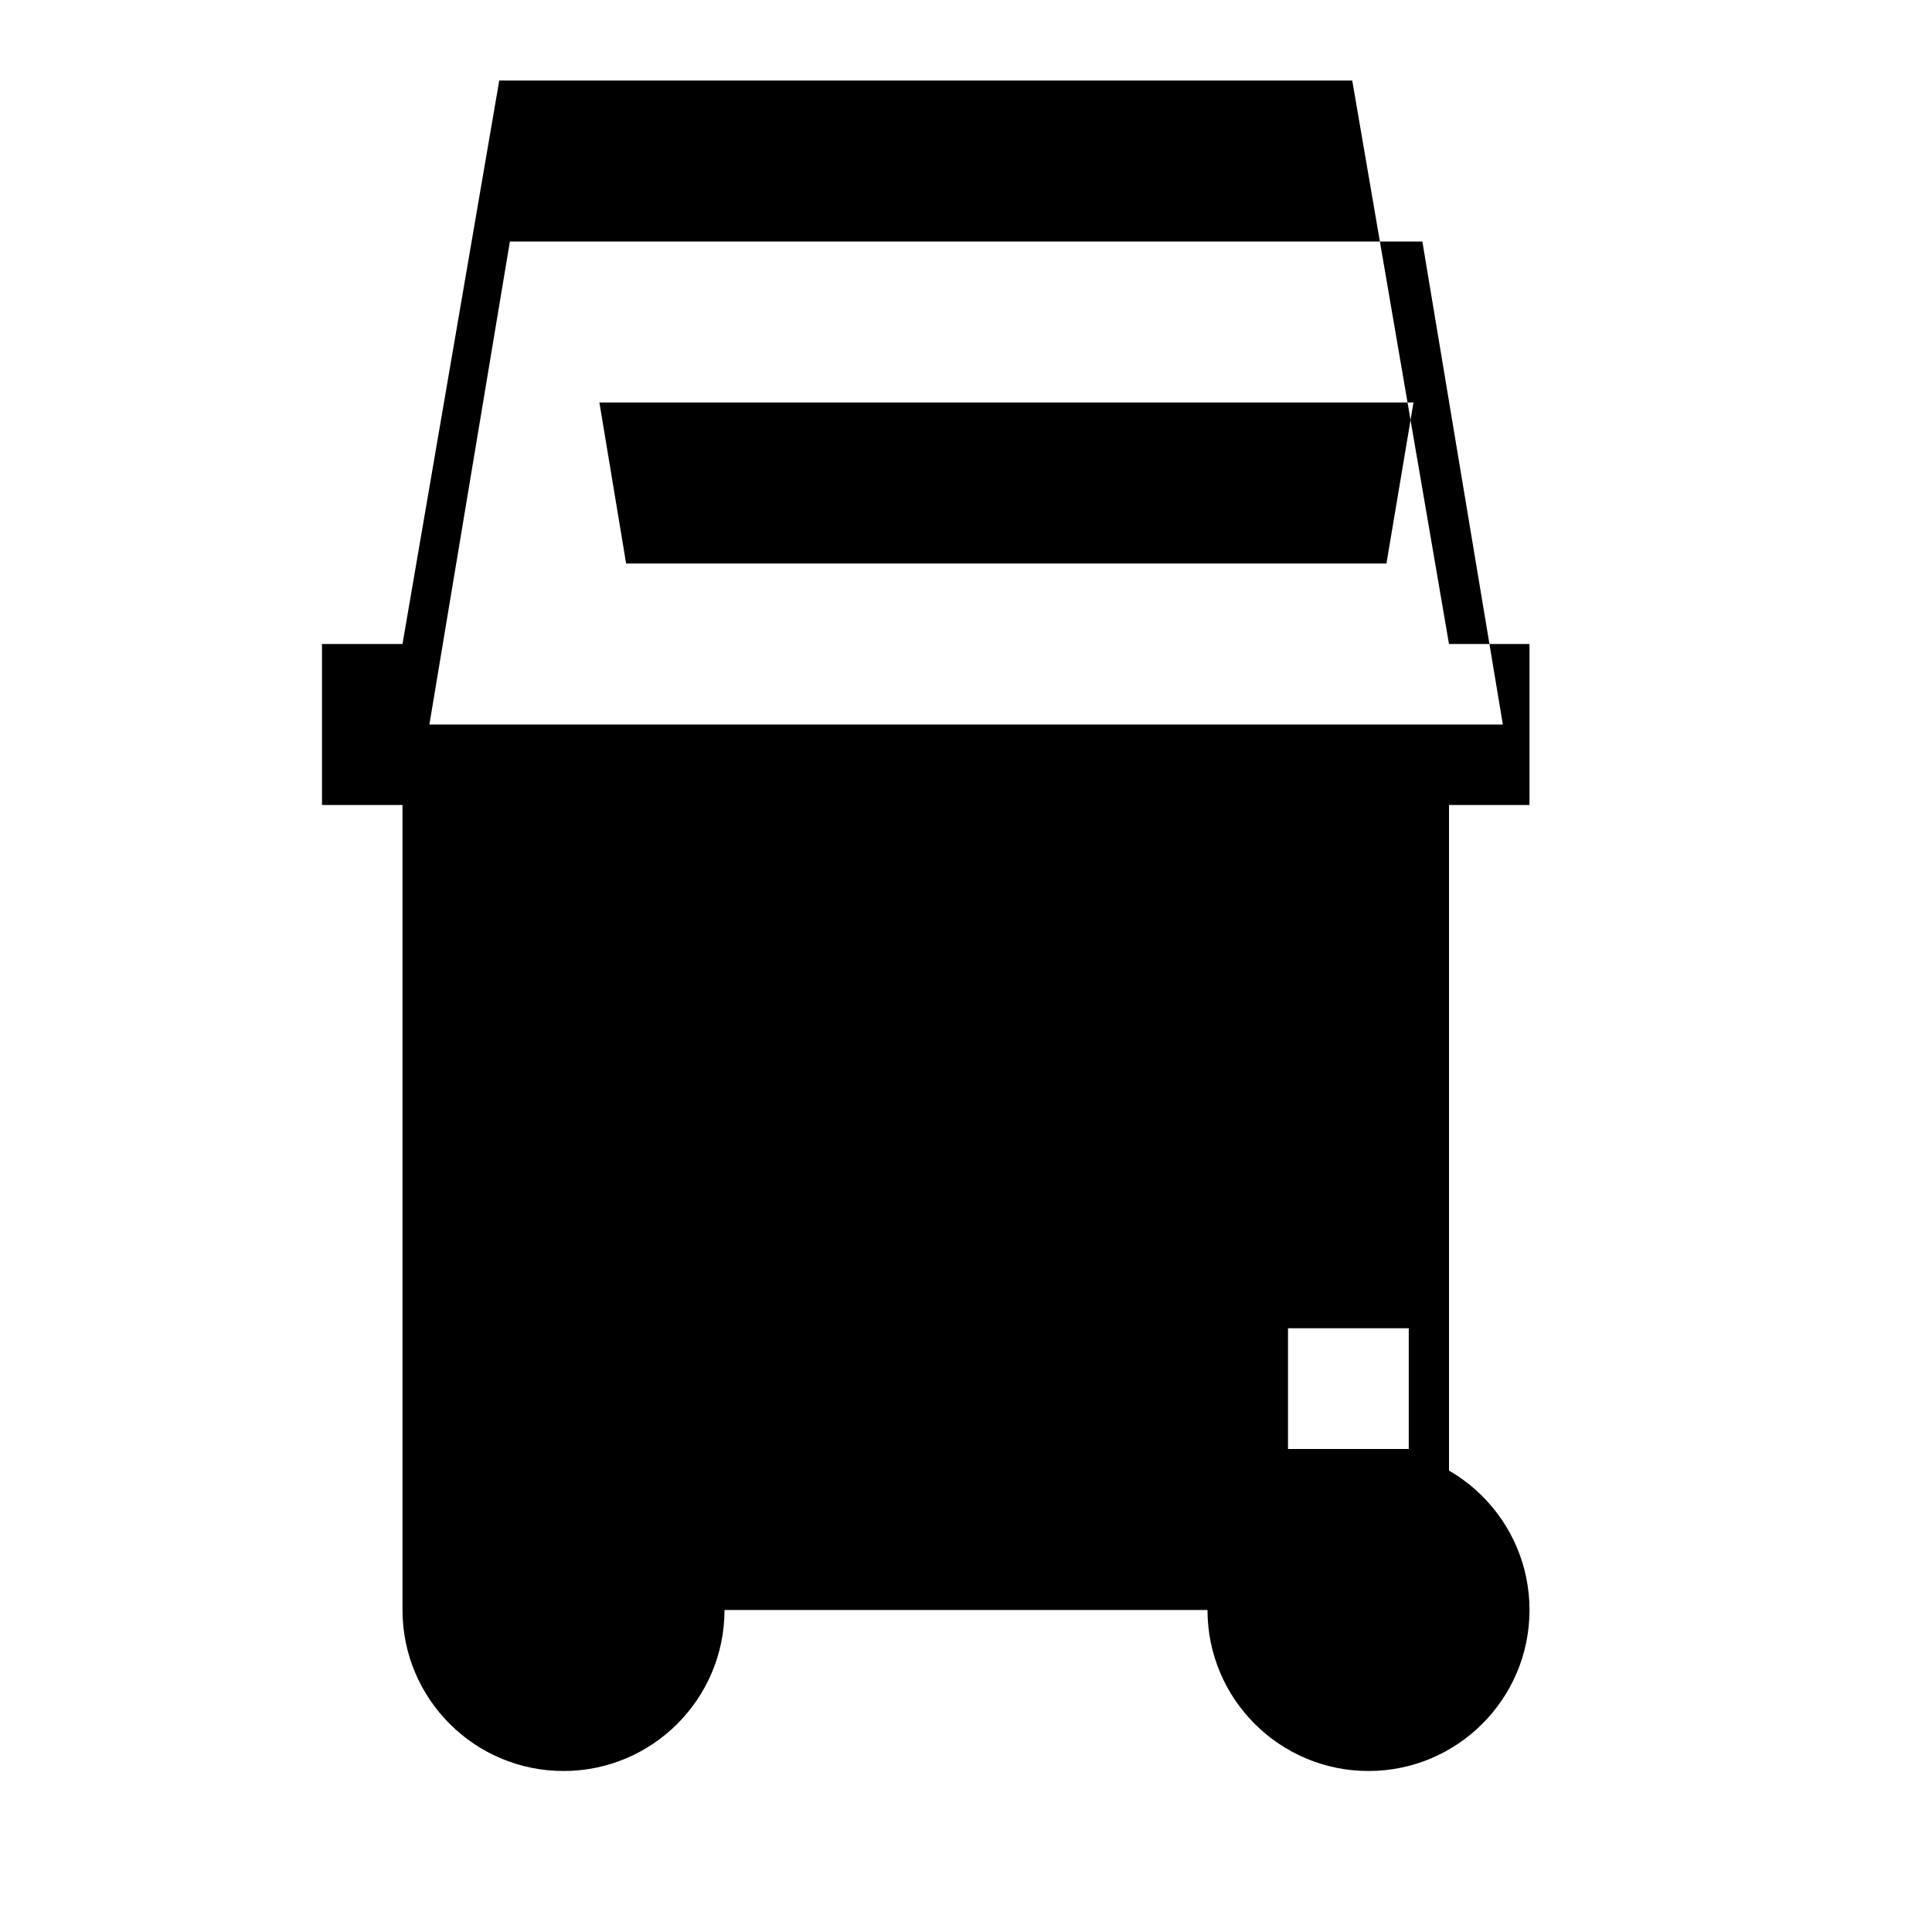
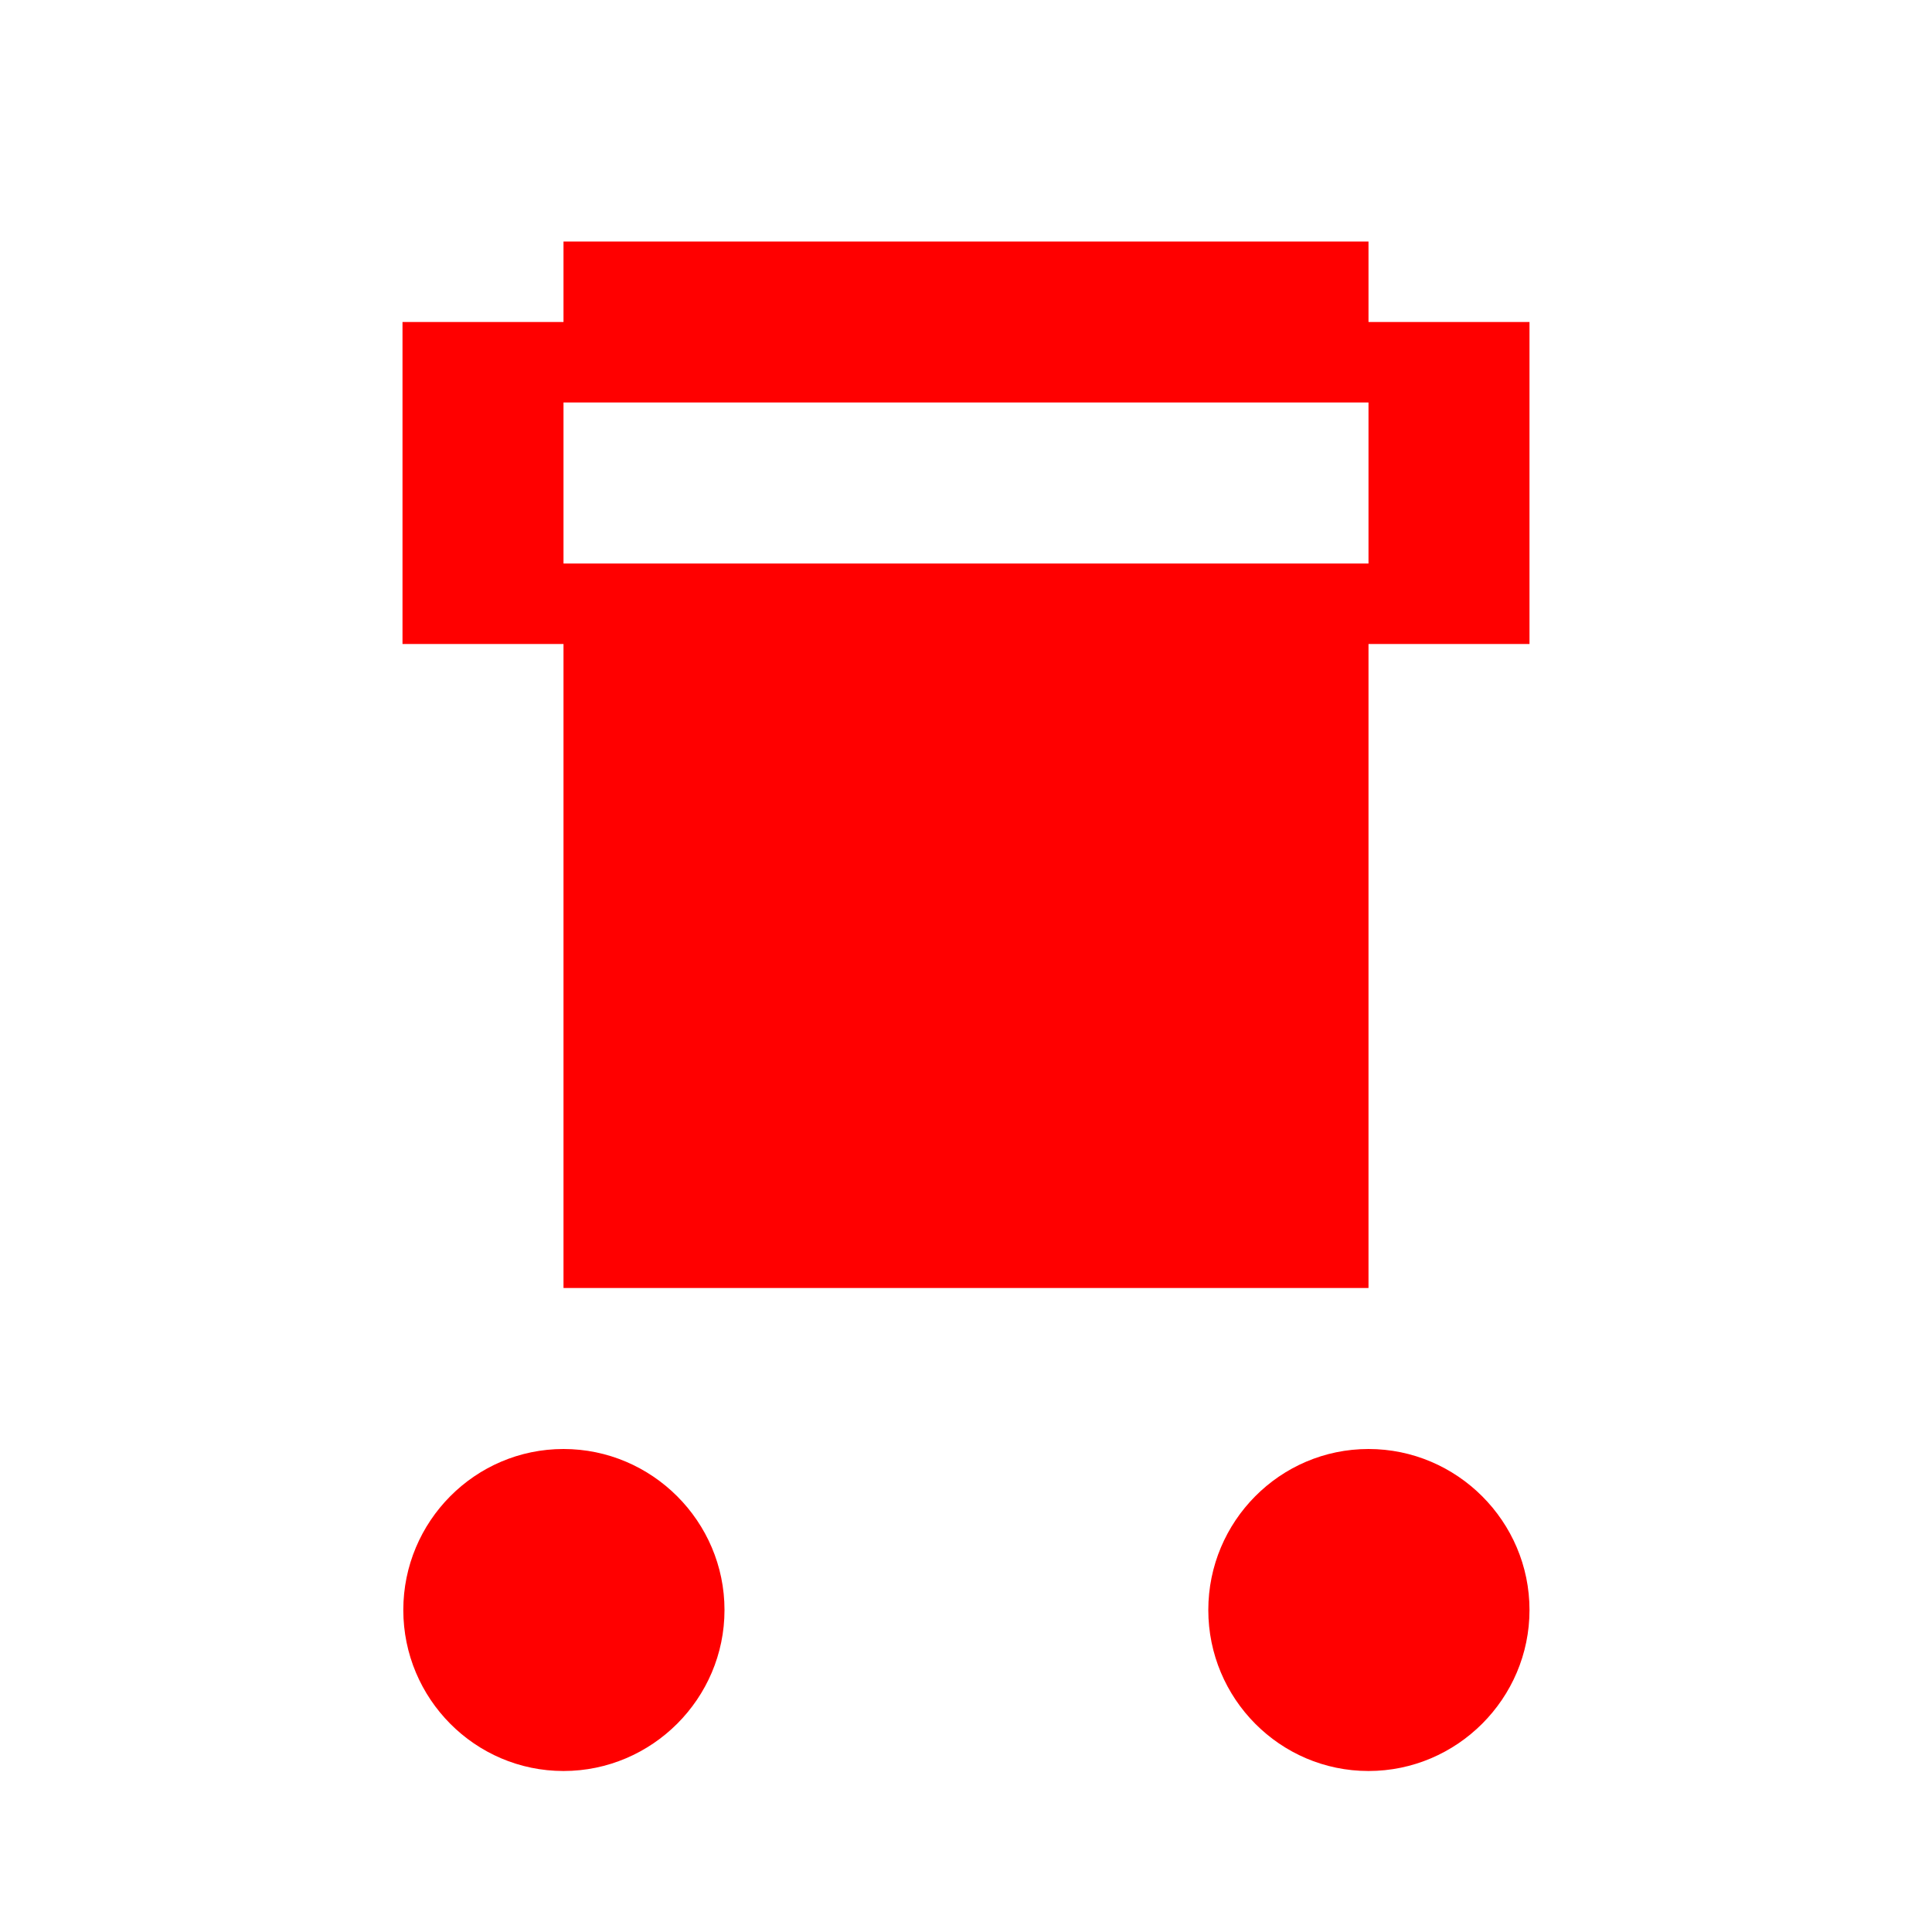
- <svg xmlns="http://www.w3.org/2000/svg" viewBox="0 0 24 24" fill="currentColor" width="24px" height="24px">
-   <path d="M7 18c-1.104 0-2 .896-2 2s.896 2 2 2 2-.896 2-2-.896-2-2-2zm10 0c-1.104 0-2 .896-2 2s.896 2 2 2 2-.896 2-2-.896-2-2-2zM7.446 5l.332 2h9.445l.336-2H7.446zM6.334 3h11.335l1 6H5.334l1-6zM5 8H4v2h1v10h13V10h1V8h-1l-1.202-7H6.202L5 8zm2.5 10H8v-1.5H7.5V18zm10 0H16v-1.5h1.5V18z" />
+ <svg xmlns="http://www.w3.org/2000/svg" fill="red" viewBox="0 0 24 24" width="24px" height="24px">
+   <path d="M7 18c-1.1 0-1.99.9-1.99 2S5.9 22 7 22s2-.9 2-2-.9-2-2-2zm10 0c-1.1 0-1.99.9-1.99 2S15.9 22 17 22s2-.9 2-2-.9-2-2-2zM7 16h10V7H7v9zm0-11h10v2H7V5zm-2 3h14V4H5v4zm2-4h10V3H7v1zm1.5 6.5h-1v5h1v-5zm7 0h-1v5h1v-5z" />
</svg>
